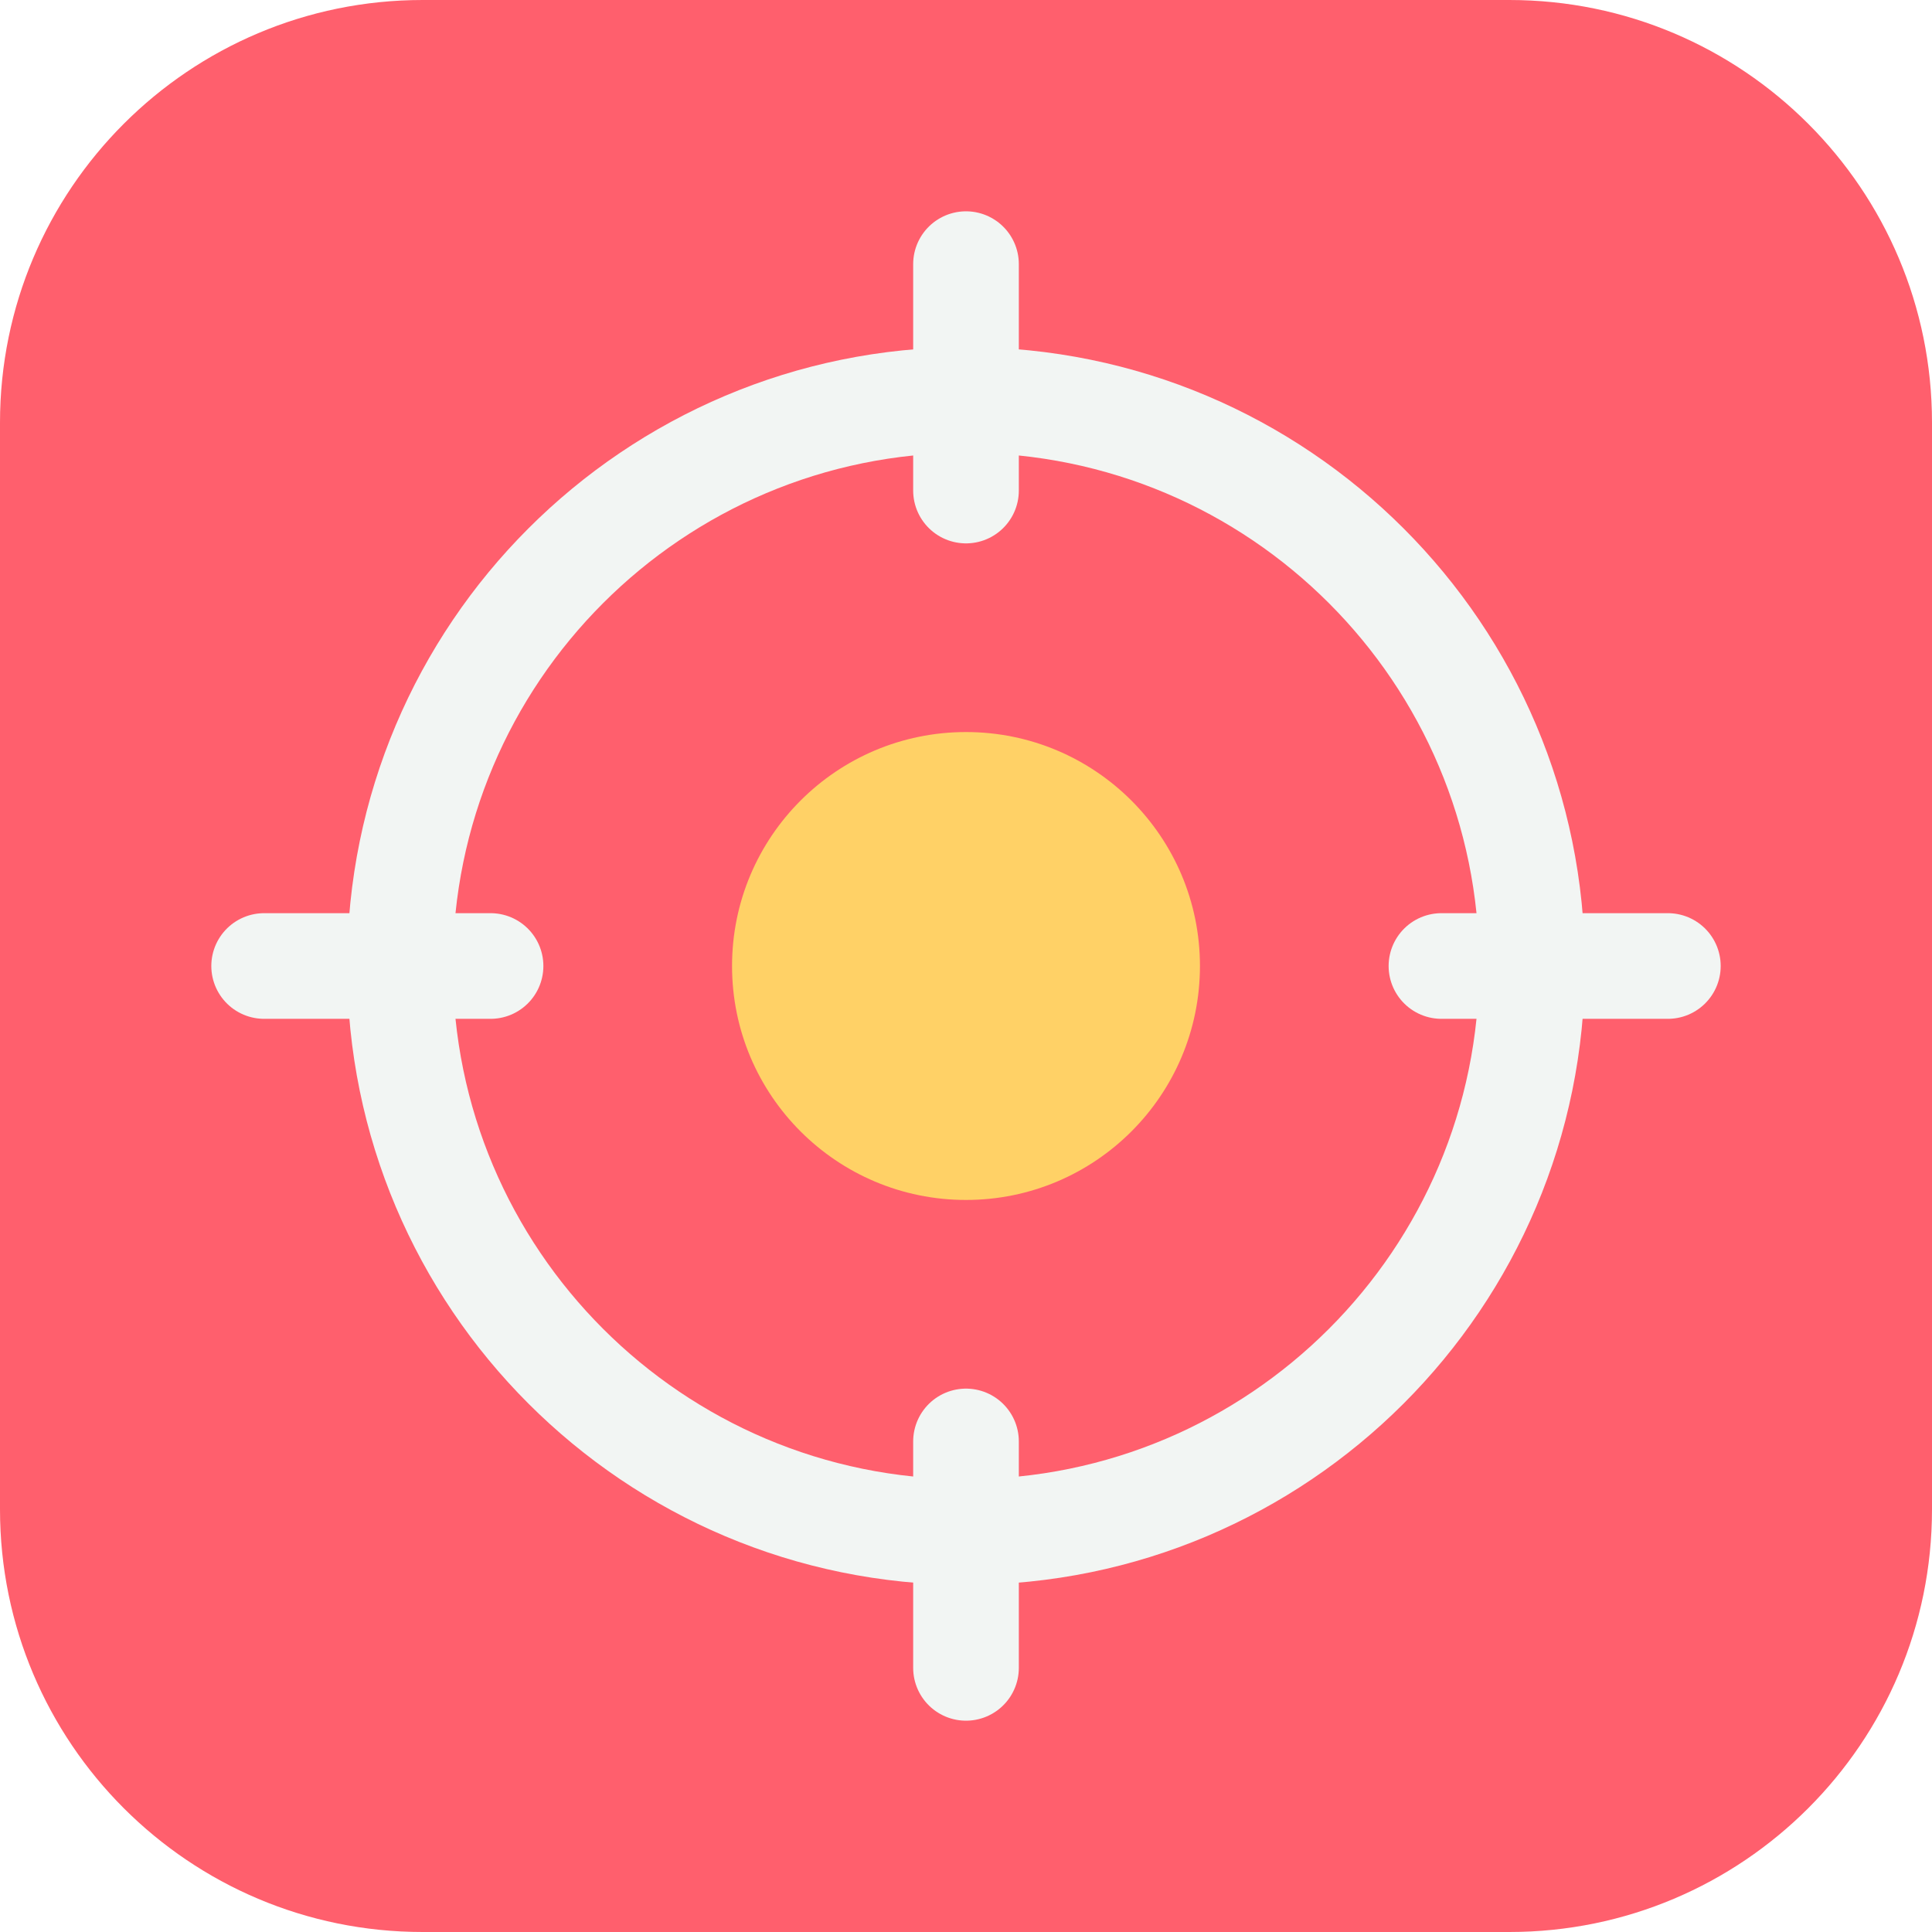
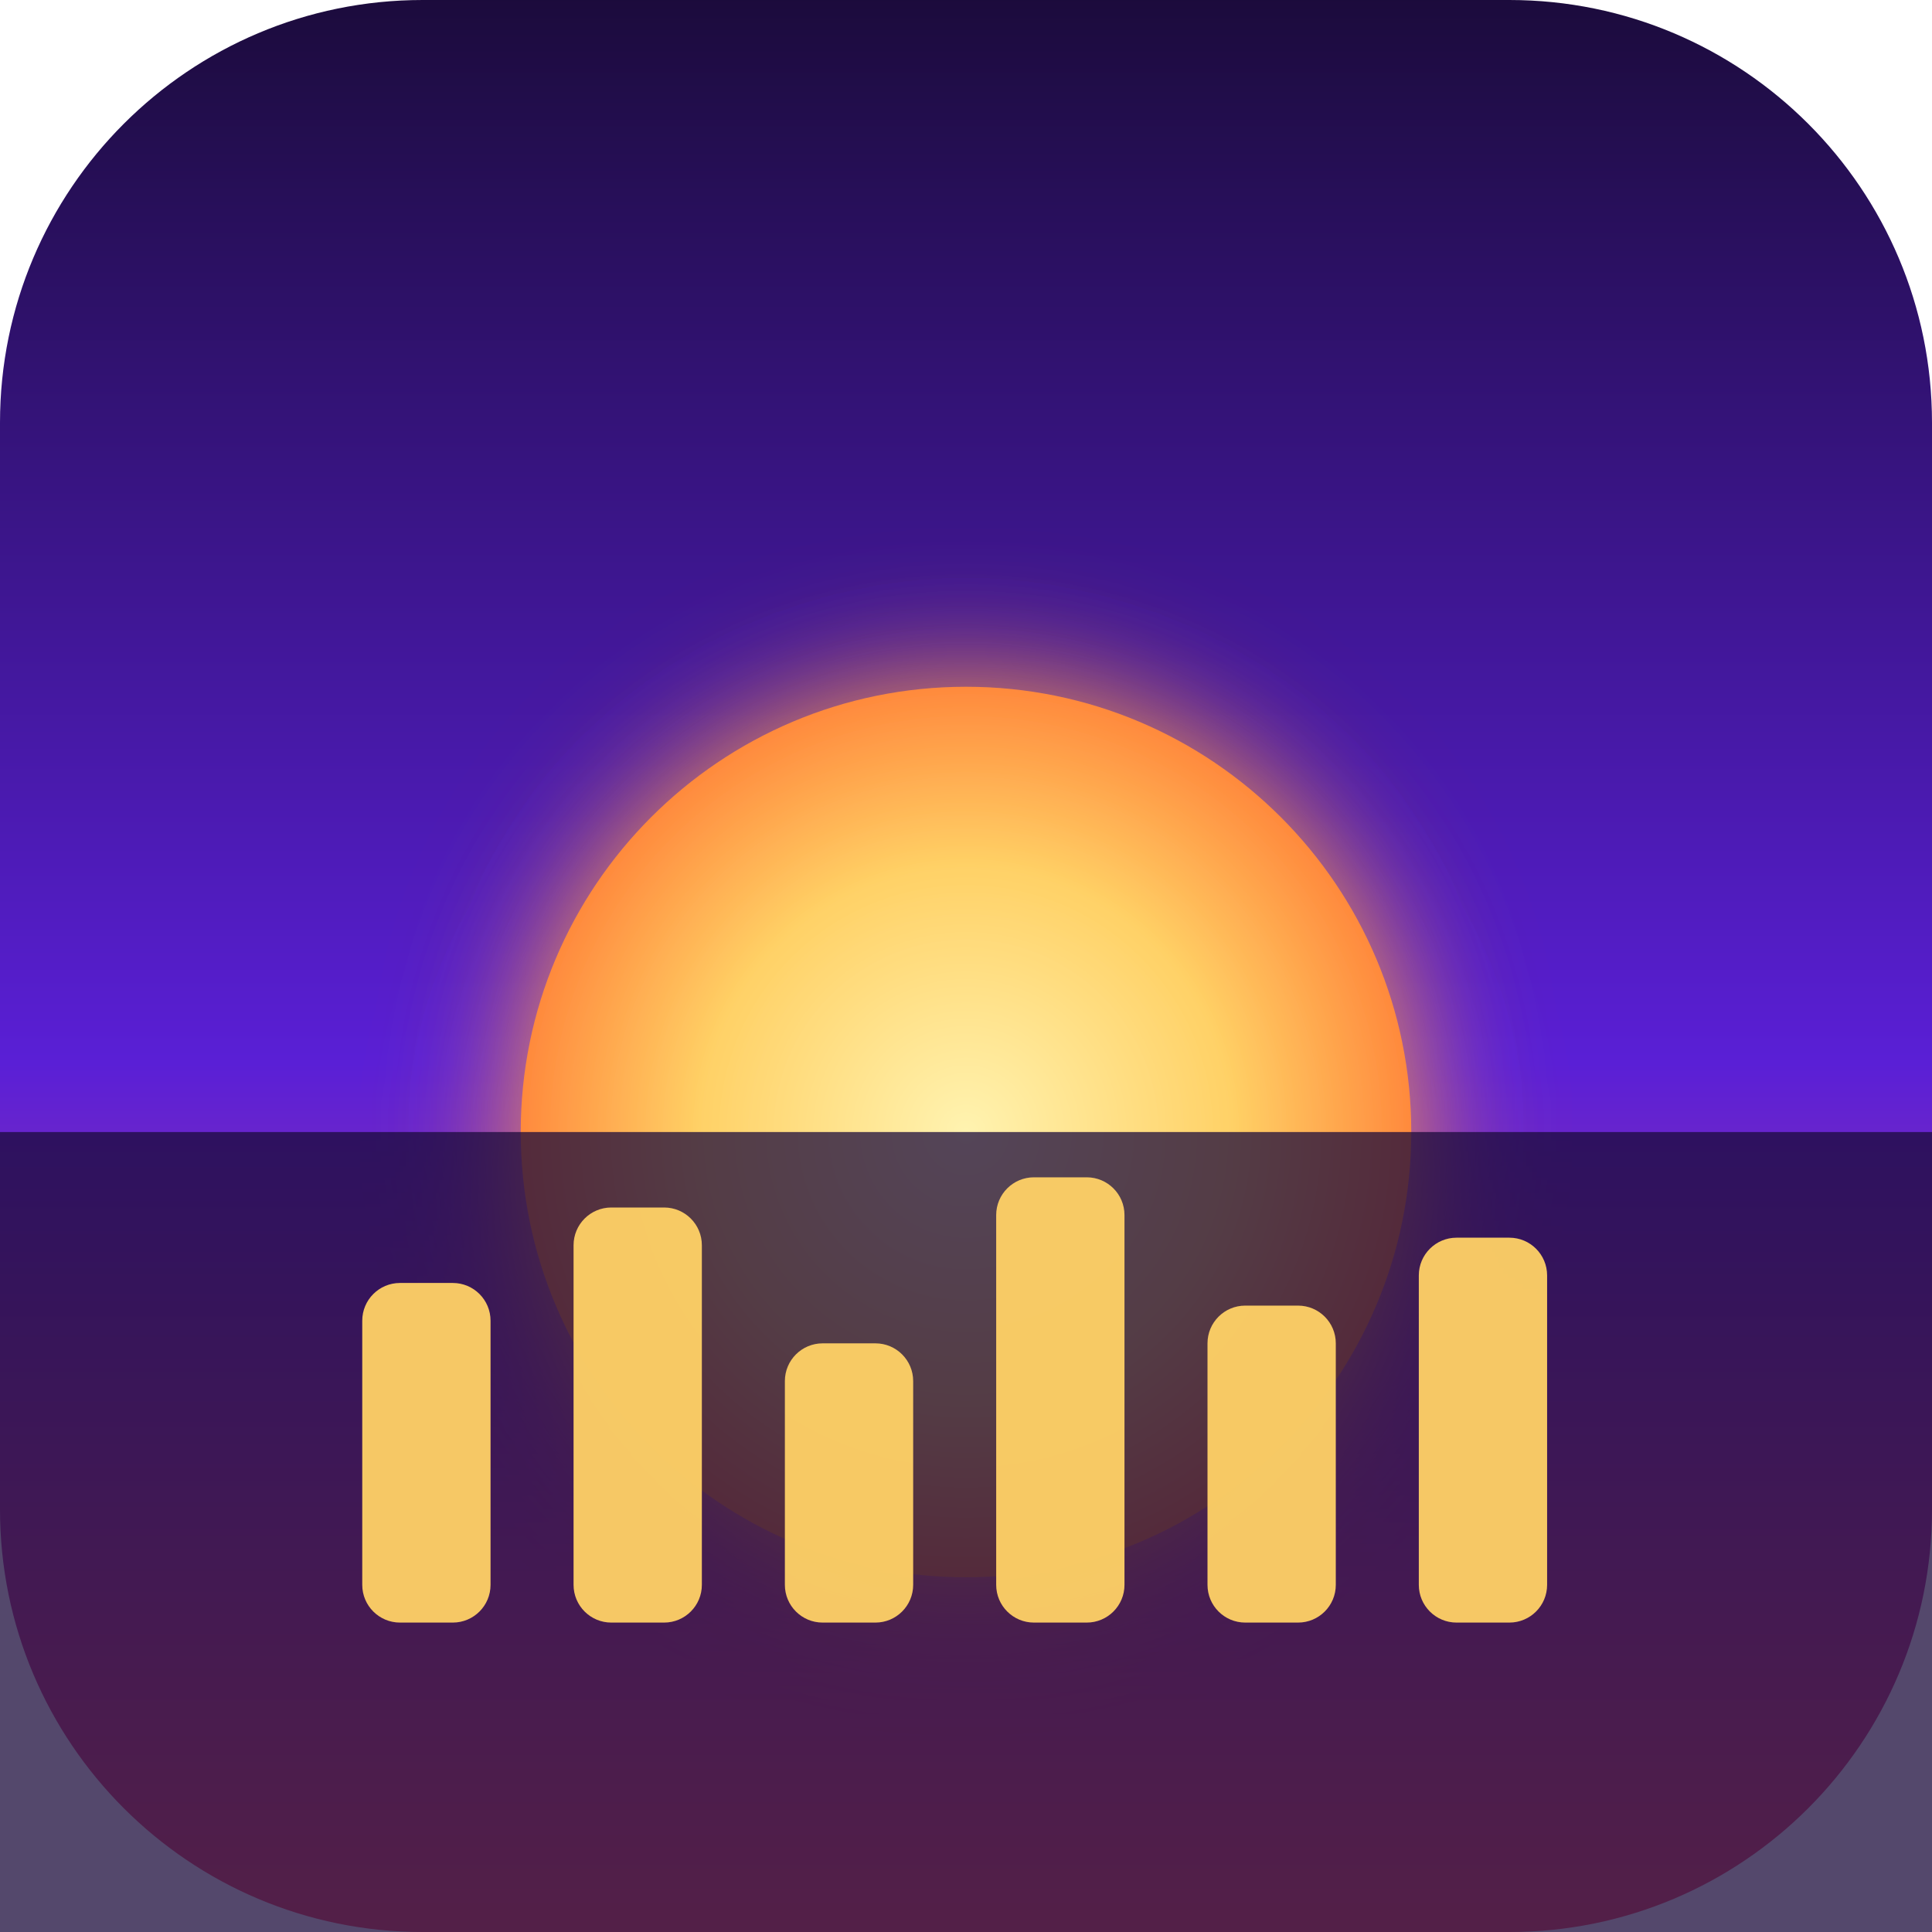
<svg xmlns="http://www.w3.org/2000/svg" viewBox="0 0 512 512">
-   <rect width="512" height="512" rx="112" fill="#ff5f6d" />
-   <circle cx="256" cy="256" r="150" fill="none" stroke="#f2f5f3" stroke-width="28" />
-   <circle cx="256" cy="256" r="62" fill="#ffd166" />
-   <path d="M256 70v60M256 382v60M70 256h60M382 256h60" stroke="#f2f5f3" stroke-width="28" stroke-linecap="round" />
+   <defs>
+     <linearGradient id="bg" x1="0" y1="0" x2="0" y2="1">
+       <stop offset="0" stop-color="#1b0b3b" />
+       <stop offset=".55" stop-color="#5a1fd6" />
+       <stop offset="1" stop-color="#ff5f6d" />
+     </linearGradient>
+     <radialGradient id="sun" cx=".5" cy=".5" r=".5">
+       <stop offset="0" stop-color="#fff3b0" />
+       <stop offset=".6" stop-color="#ffd166" />
+       <stop offset="1" stop-color="#ff8a3d" />
+     </radialGradient>
+     <filter id="glow" x="-50%" y="-50%" width="200%" height="200%">
+       <feGaussianBlur stdDeviation="18" result="b" />
+       <feMerge>
+         <feMergeNode in="b" />
+         <feMergeNode in="SourceGraphic" />
+       </feMerge>
+     </filter>
+   </defs>
+   <rect width="512" height="512" rx="112" fill="url(#bg)" />
+   <circle cx="256" cy="300" r="118" fill="url(#sun)" filter="url(#glow)" />
+   <rect x="0" y="300" width="512" height="212" fill="#1b0b3b" opacity=".75" />
+   <g fill="#ffd166" opacity=".95">
+     <rect x="96" y="340" width="34" height="90" rx="10" />
+     <rect x="152" y="320" width="34" height="110" rx="10" />
+     <rect x="208" y="356" width="34" height="74" rx="10" />
+     <rect x="264" y="312" width="34" height="118" rx="10" />
+     <rect x="320" y="346" width="34" height="84" rx="10" />
+     <rect x="376" y="328" width="34" height="102" rx="10" />
+   </g>
</svg>
